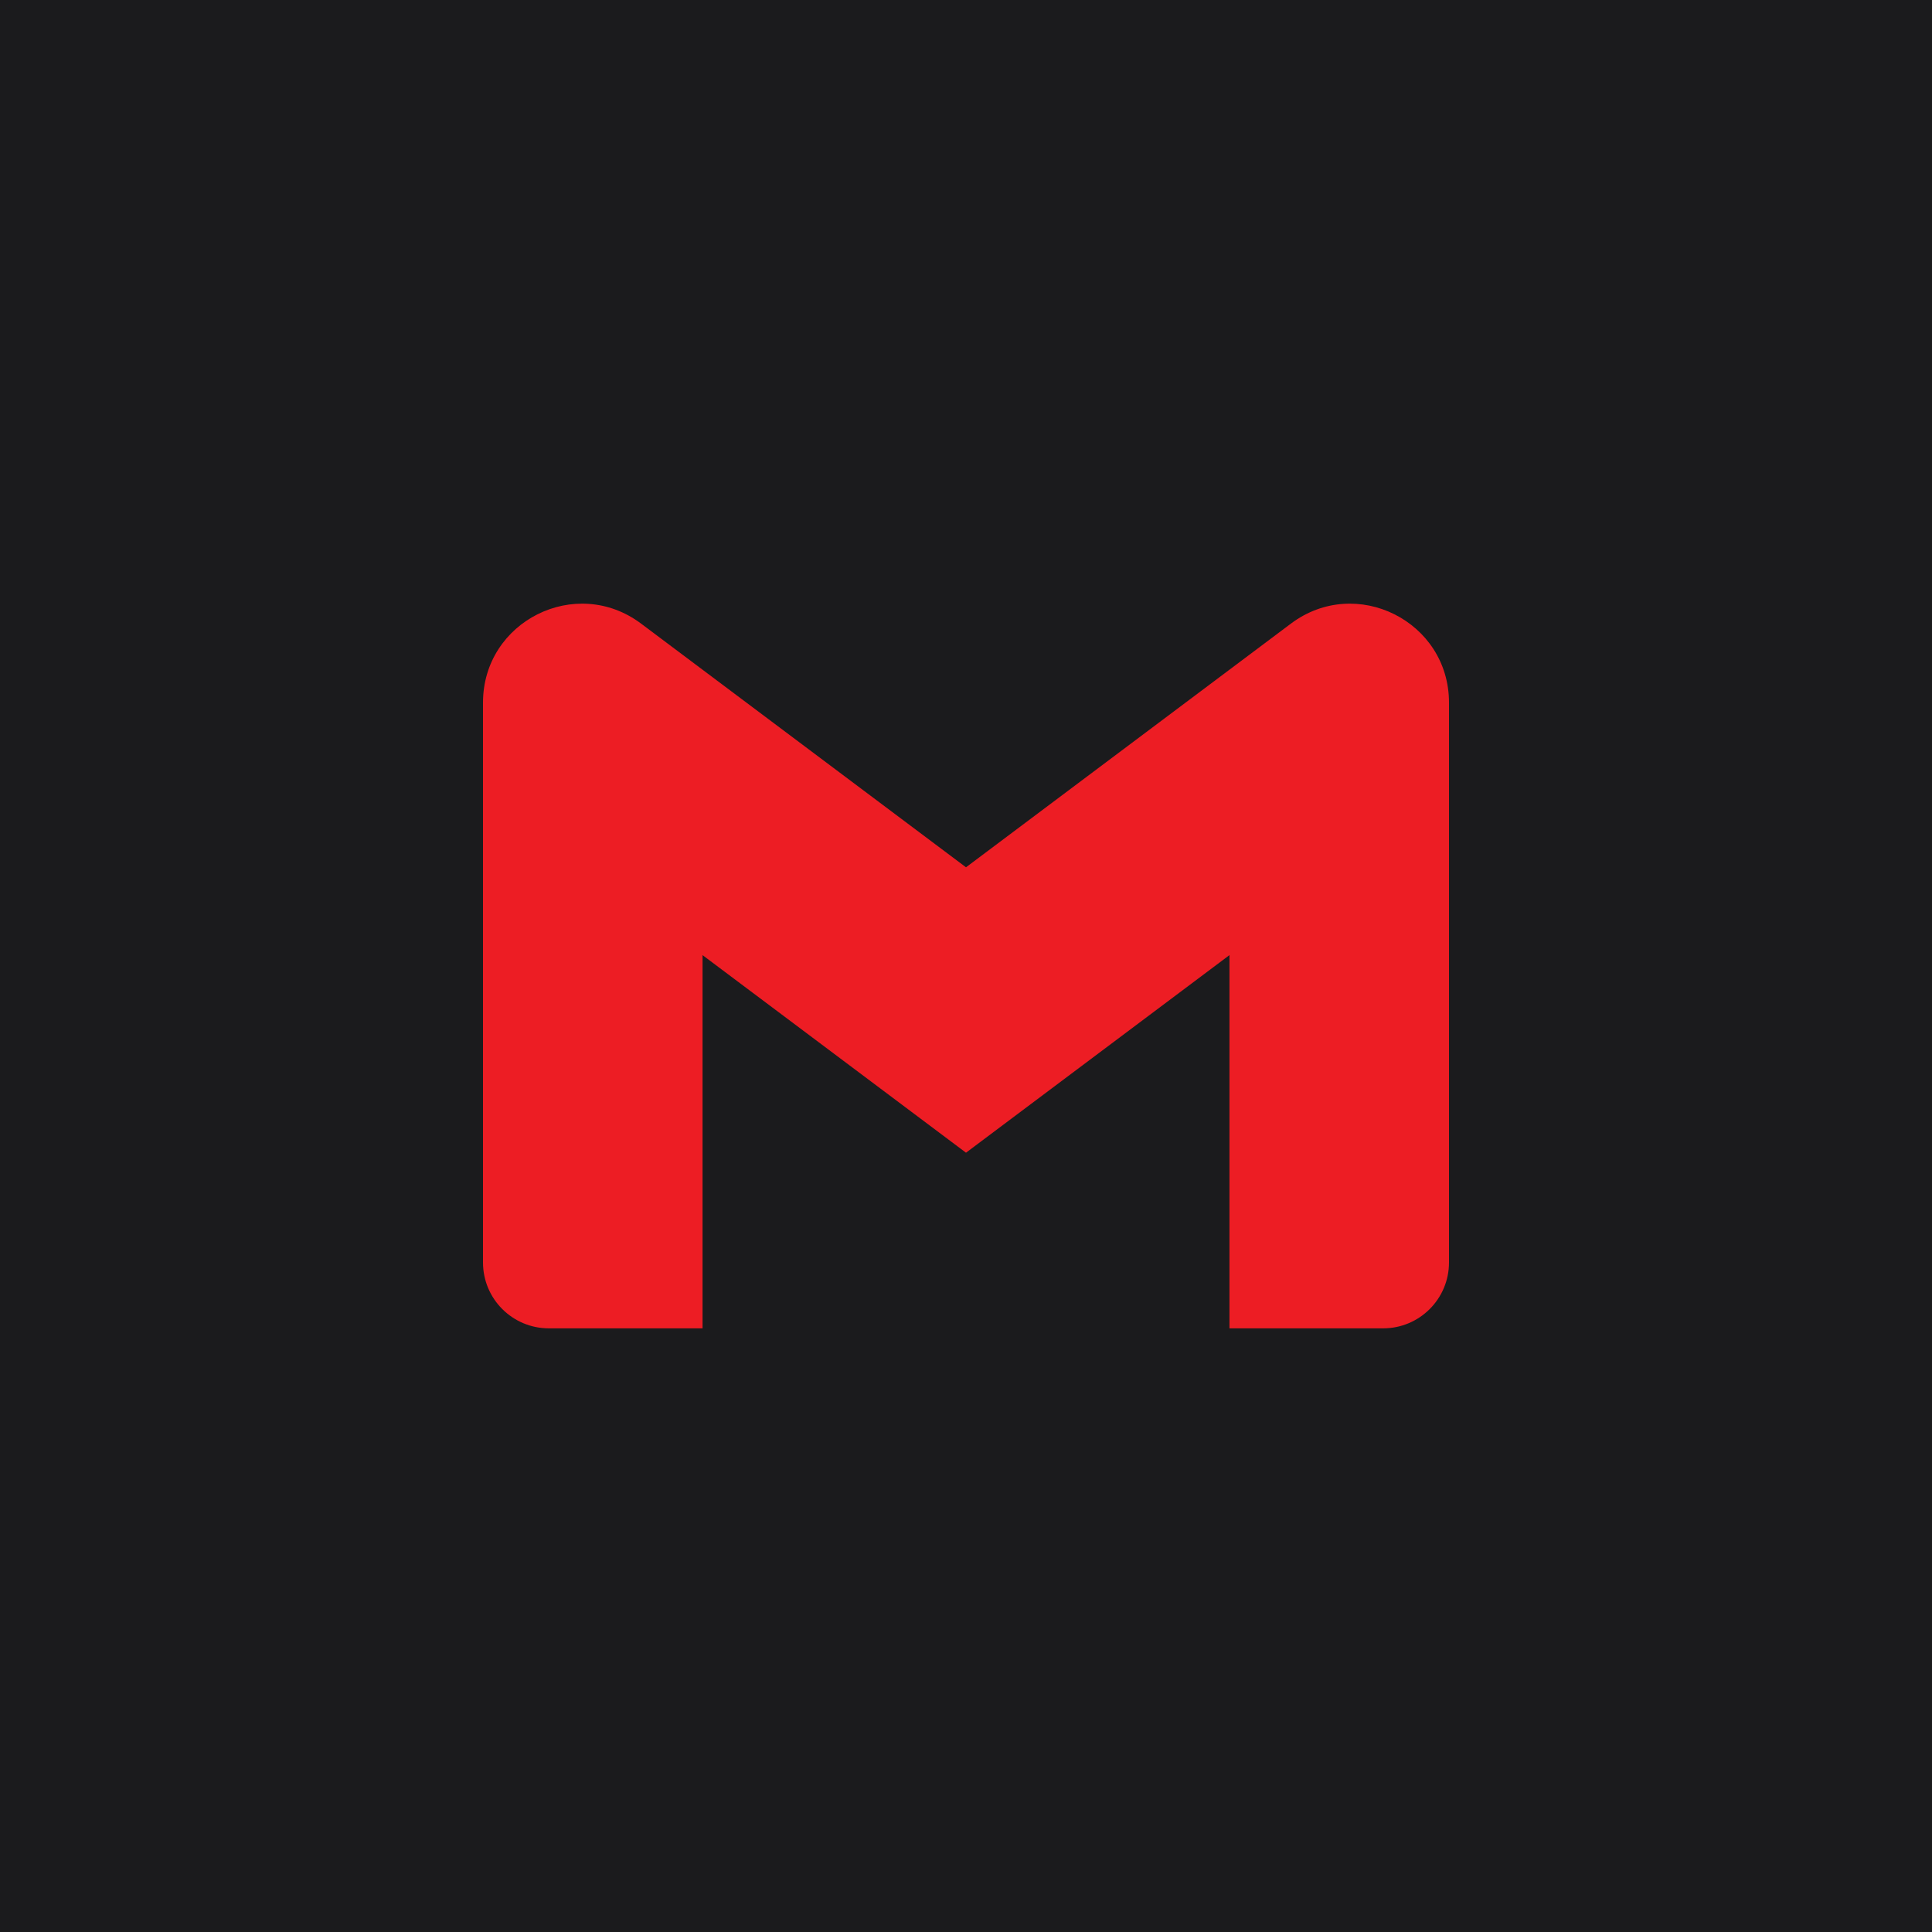
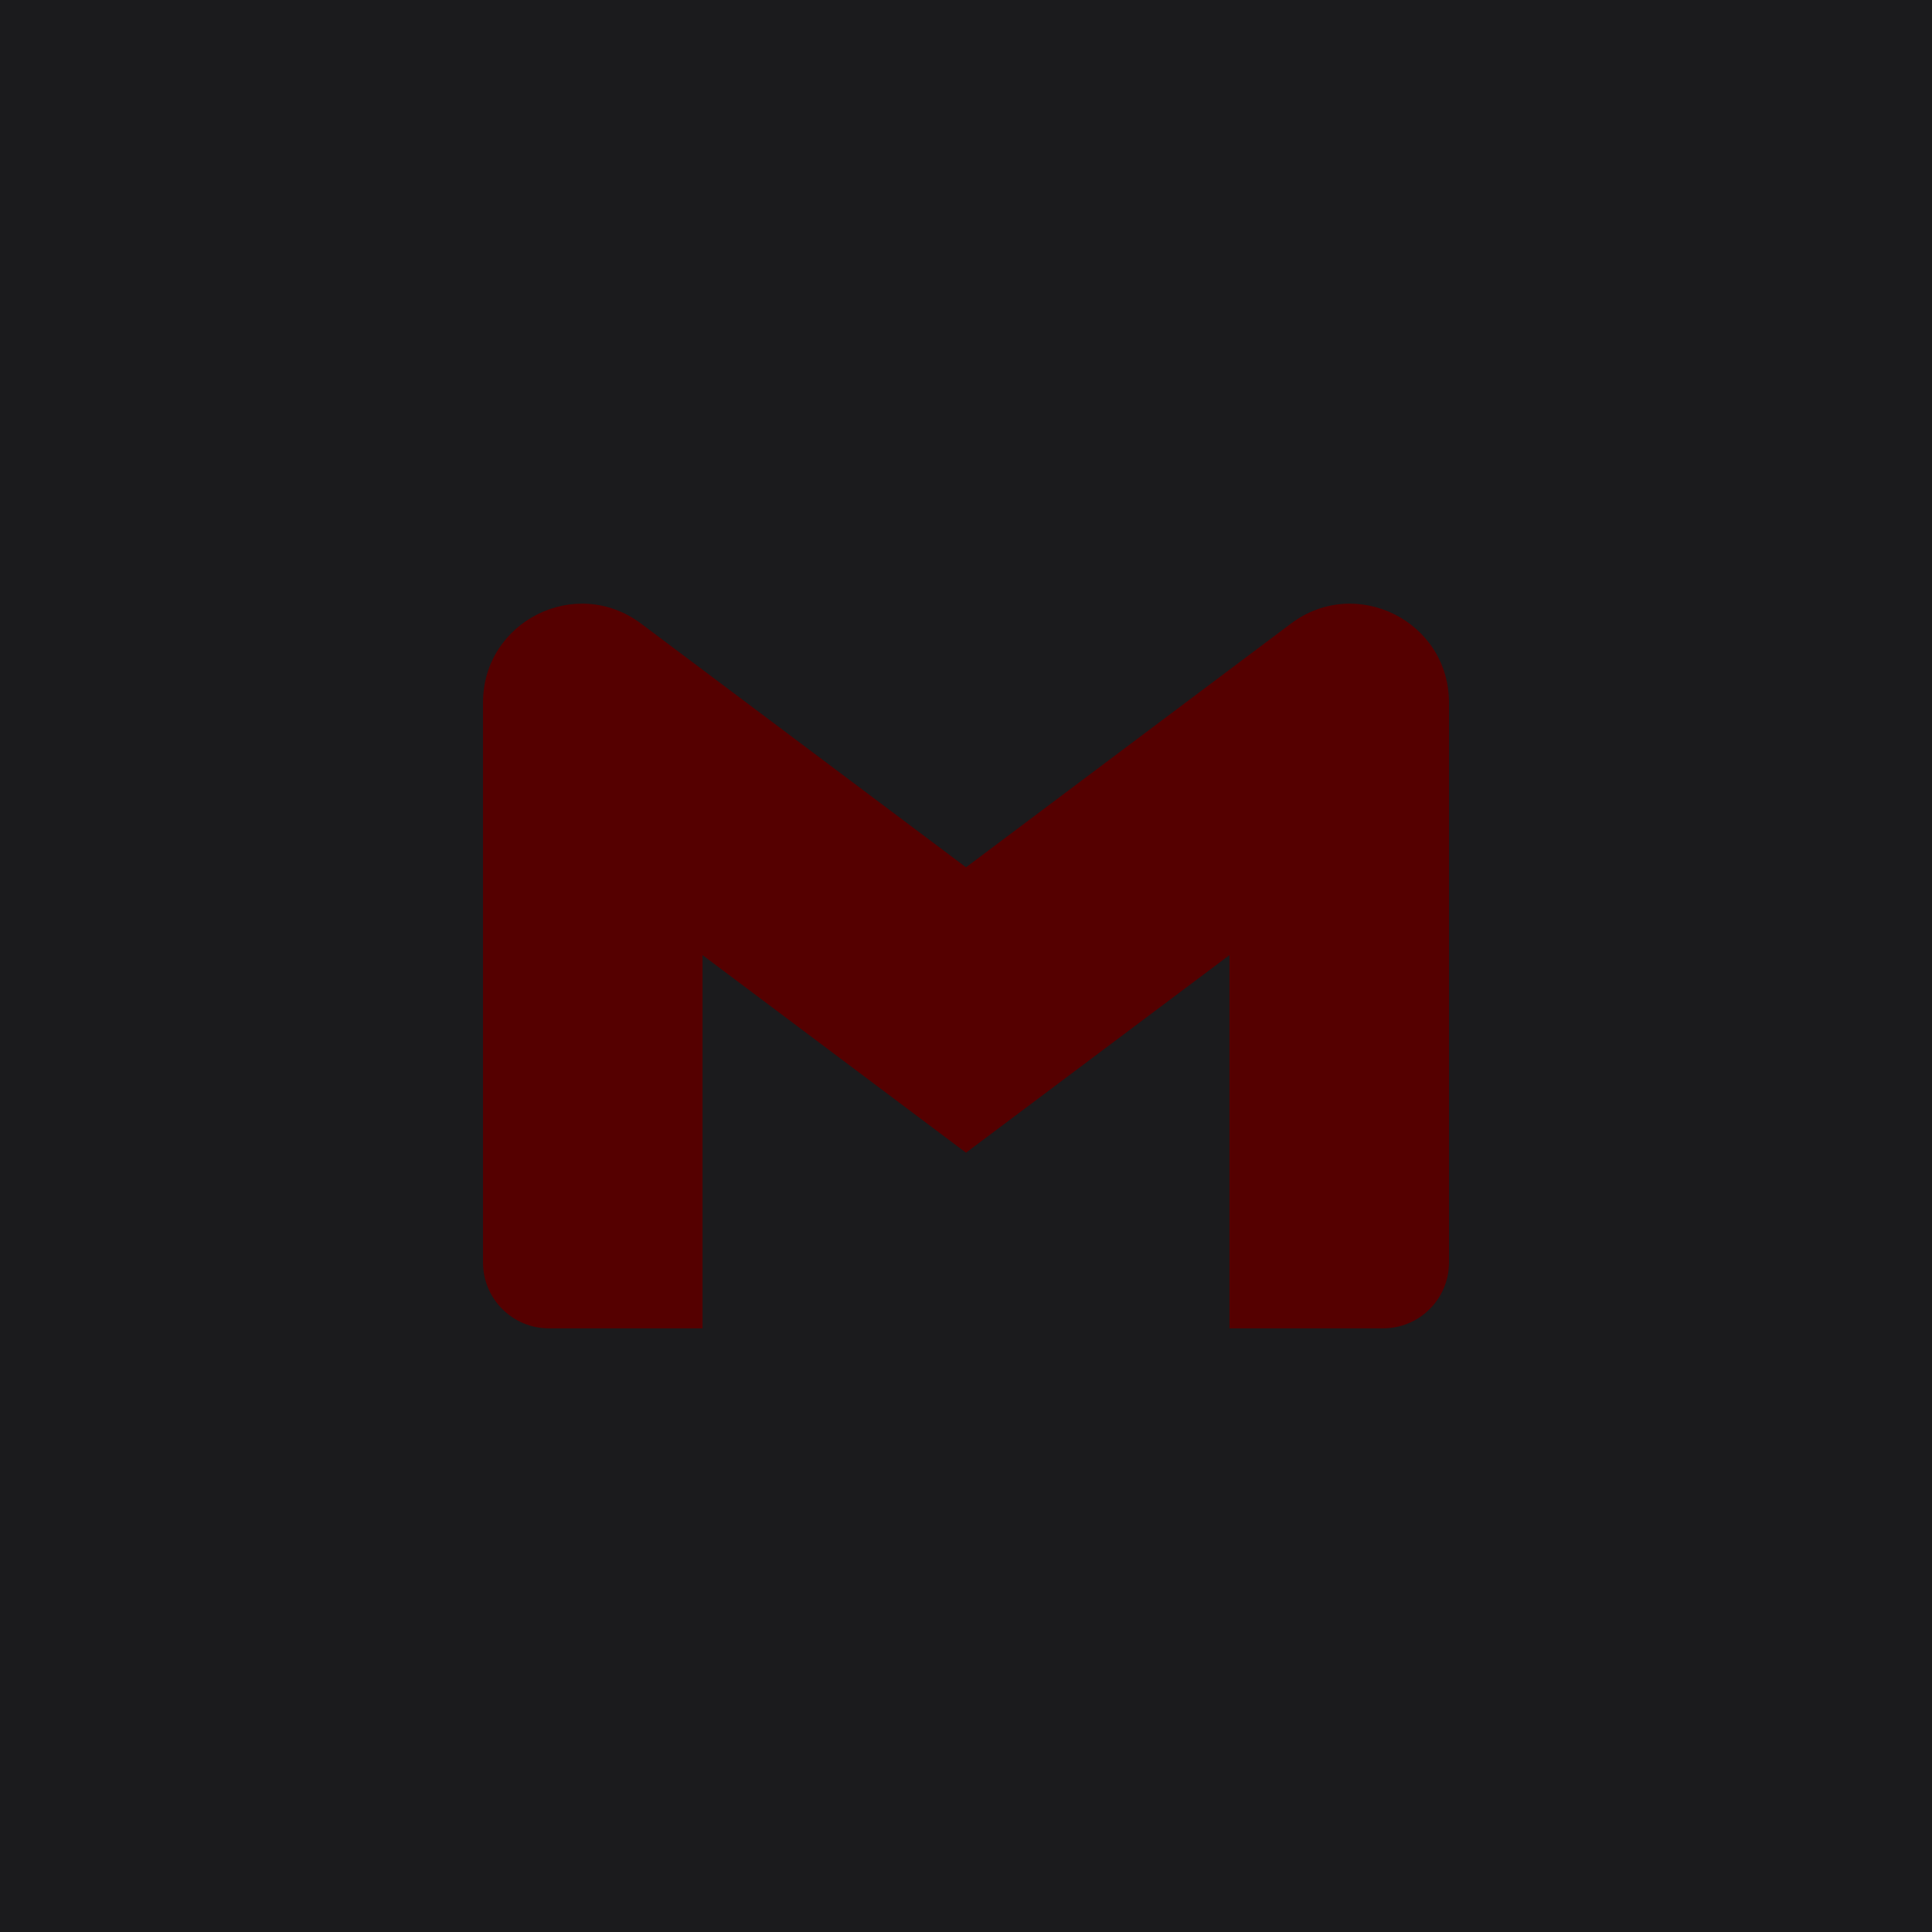
<svg xmlns="http://www.w3.org/2000/svg" style="isolation:isolate" viewBox="0 0 512 512" width="512pt" height="512pt">
  <defs>
    <clipPath id="_clipPath_E296rOBFJA1BMXVAOpSY9Ib9SkDUvCen">
      <rect width="512" height="512" />
    </clipPath>
  </defs>
  <g clip-path="url(#_clipPath_E296rOBFJA1BMXVAOpSY9Ib9SkDUvCen)">
    <rect width="512" height="512" style="fill:rgb(27,27,29)" />
-     <path d=" M 145.455 352.025 L 186.182 352.025 L 186.182 253.116 L 128 209.479 L 128 334.57 C 128 344.228 135.825 352.025 145.455 352.025 Z  M 325.818 352.025 L 366.545 352.025 C 376.204 352.025 384 344.199 384 334.57 L 384 209.479 L 325.818 253.116 M 325.818 177.479 L 325.818 253.116 L 384 209.479 L 384 186.207 C 384 164.621 359.36 152.316 342.109 165.261 M 186.182 253.116 L 186.182 177.479 L 256 229.843 L 325.818 177.479 L 325.818 253.116 L 256 305.479 M 128 186.207 L 128 209.479 L 186.182 253.116 L 186.182 177.479 L 169.891 165.261 C 152.611 152.316 128 164.621 128 186.207 Z " fill-rule="evenodd" fill="rgb(237,29,36)" />
+     <path d=" M 145.455 352.025 L 186.182 352.025 L 186.182 253.116 L 128 209.479 L 128 334.57 C 128 344.228 135.825 352.025 145.455 352.025 Z  M 325.818 352.025 L 366.545 352.025 C 376.204 352.025 384 344.199 384 334.57 L 384 209.479 L 325.818 253.116 M 325.818 177.479 L 325.818 253.116 L 384 209.479 L 384 186.207 C 384 164.621 359.36 152.316 342.109 165.261 M 186.182 253.116 L 186.182 177.479 L 256 229.843 L 325.818 177.479 L 325.818 253.116 L 256 305.479 M 128 186.207 L 128 209.479 L 186.182 253.116 L 186.182 177.479 L 169.891 165.261 C 152.611 152.316 128 164.621 128 186.207 Z " fill-rule="evenodd" fill="rgb(85,0,0)" />
  </g>
</svg>
